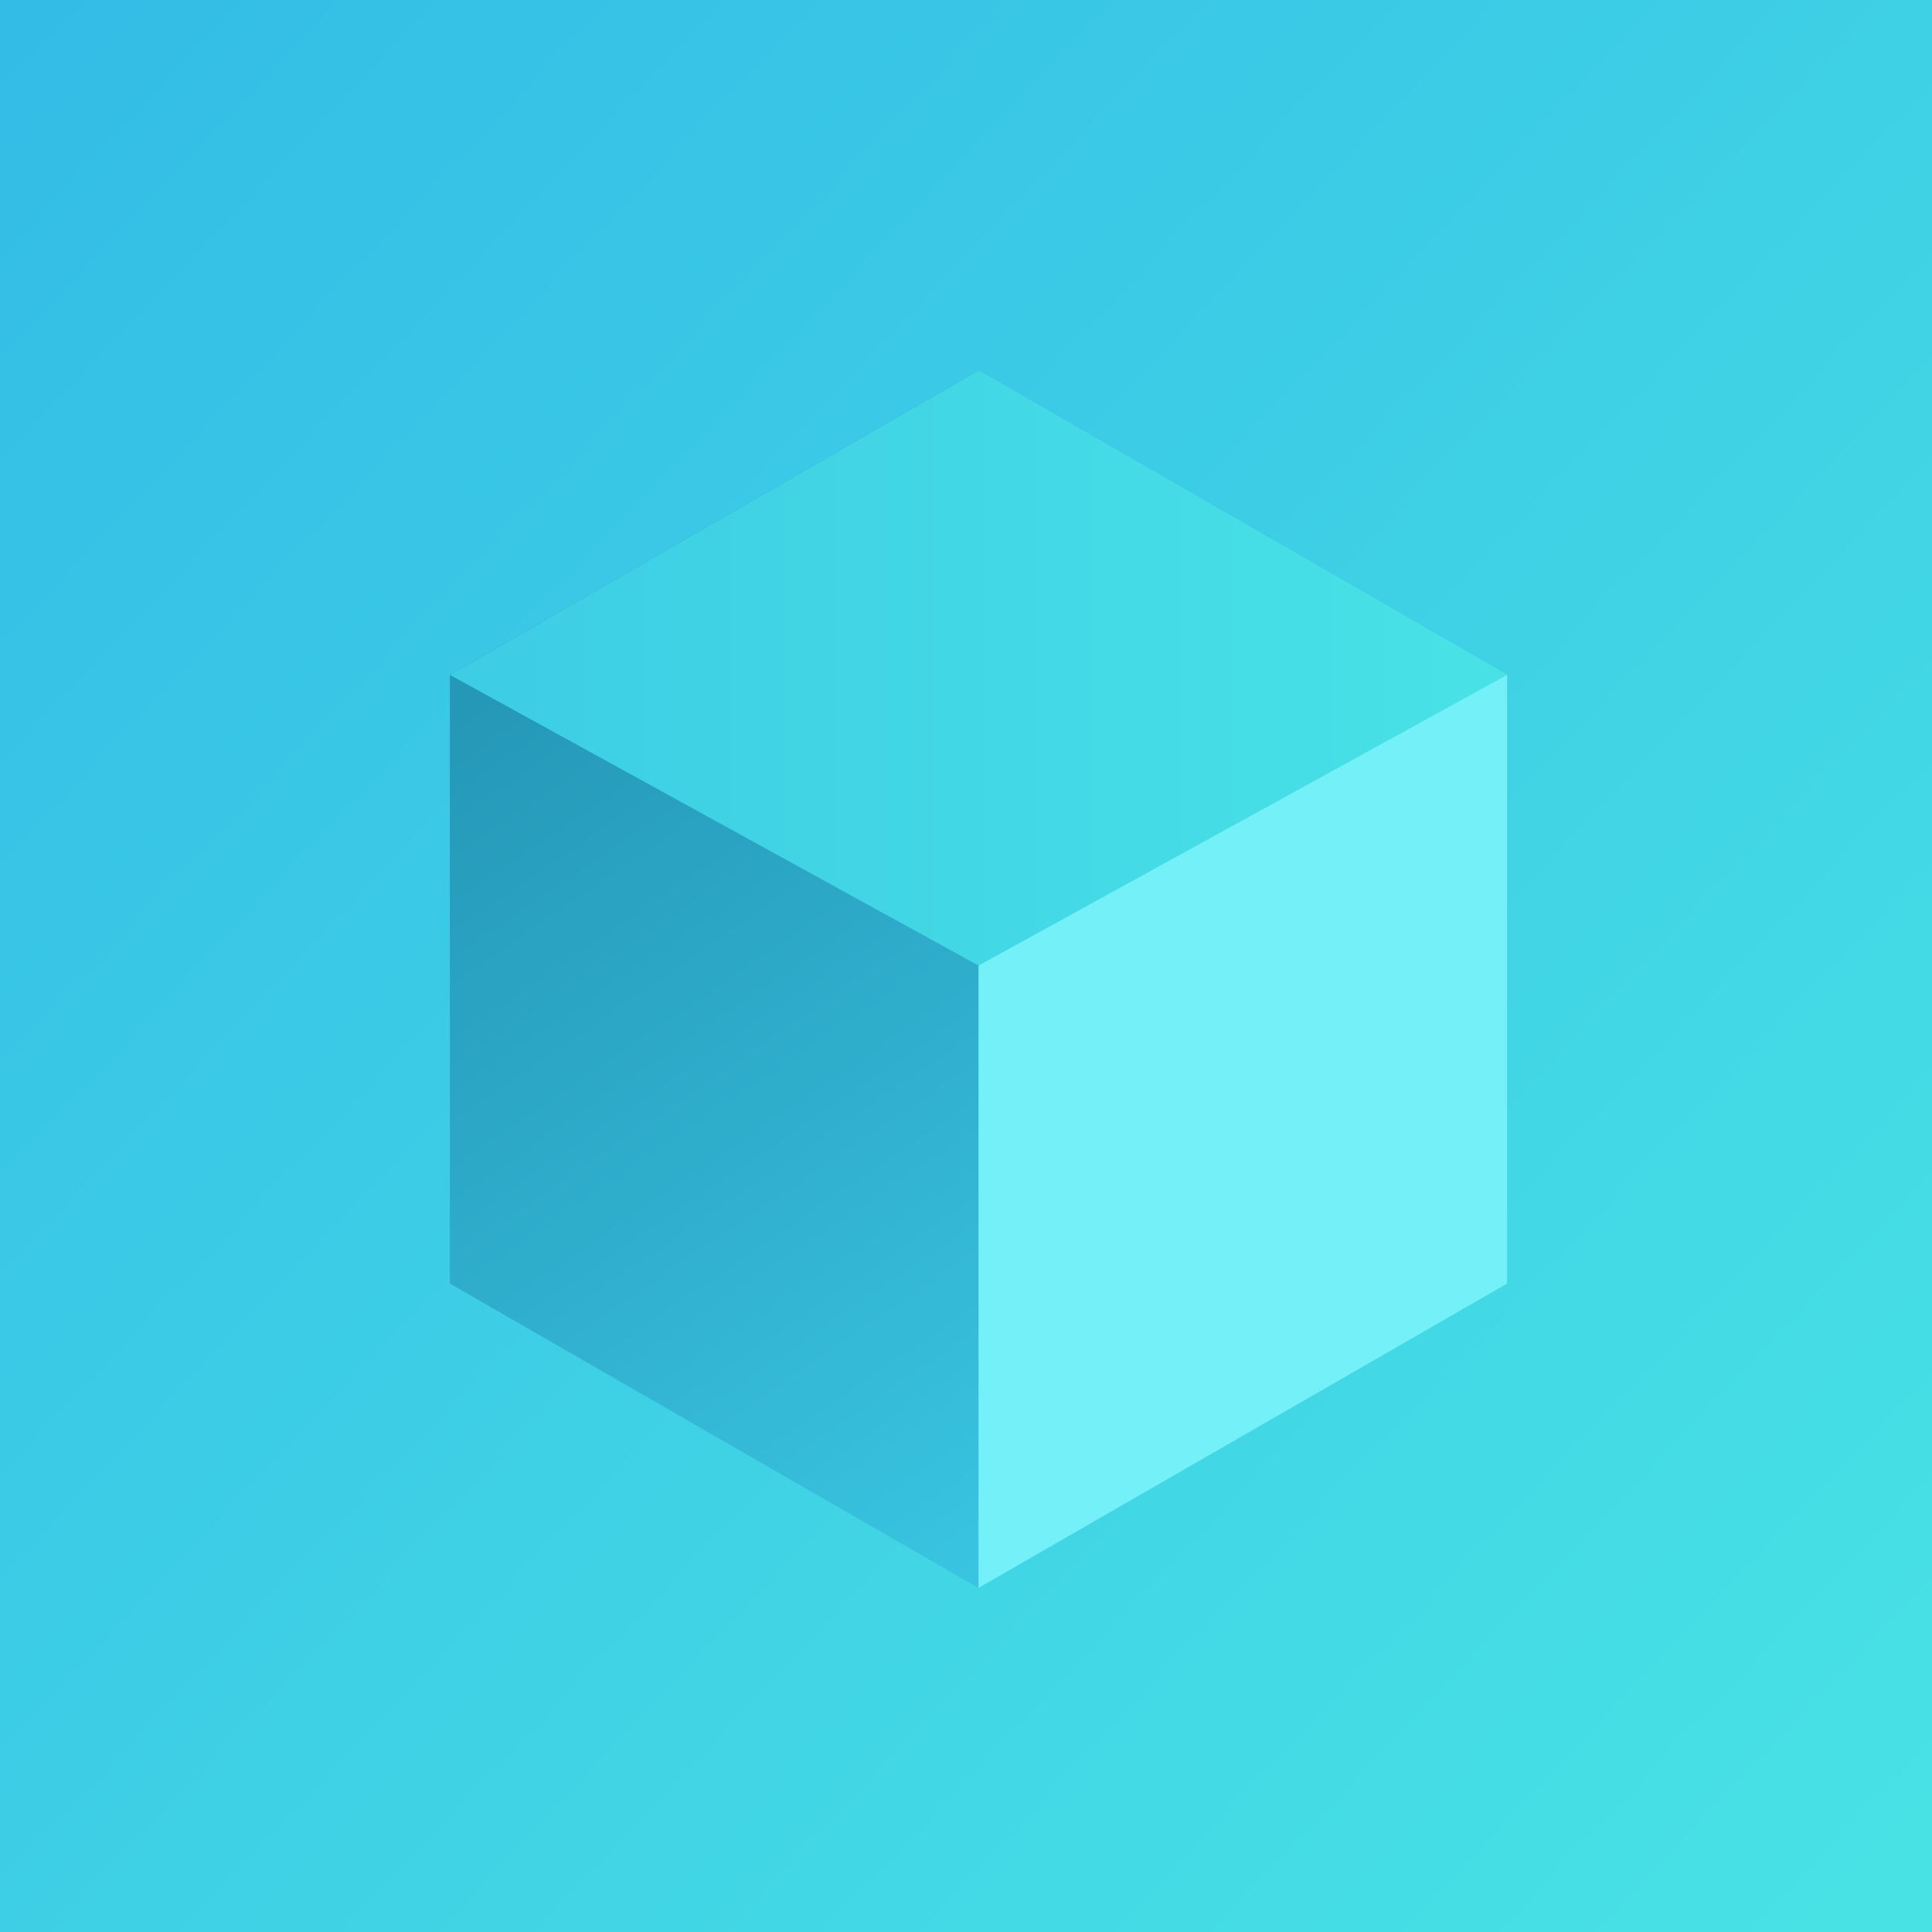
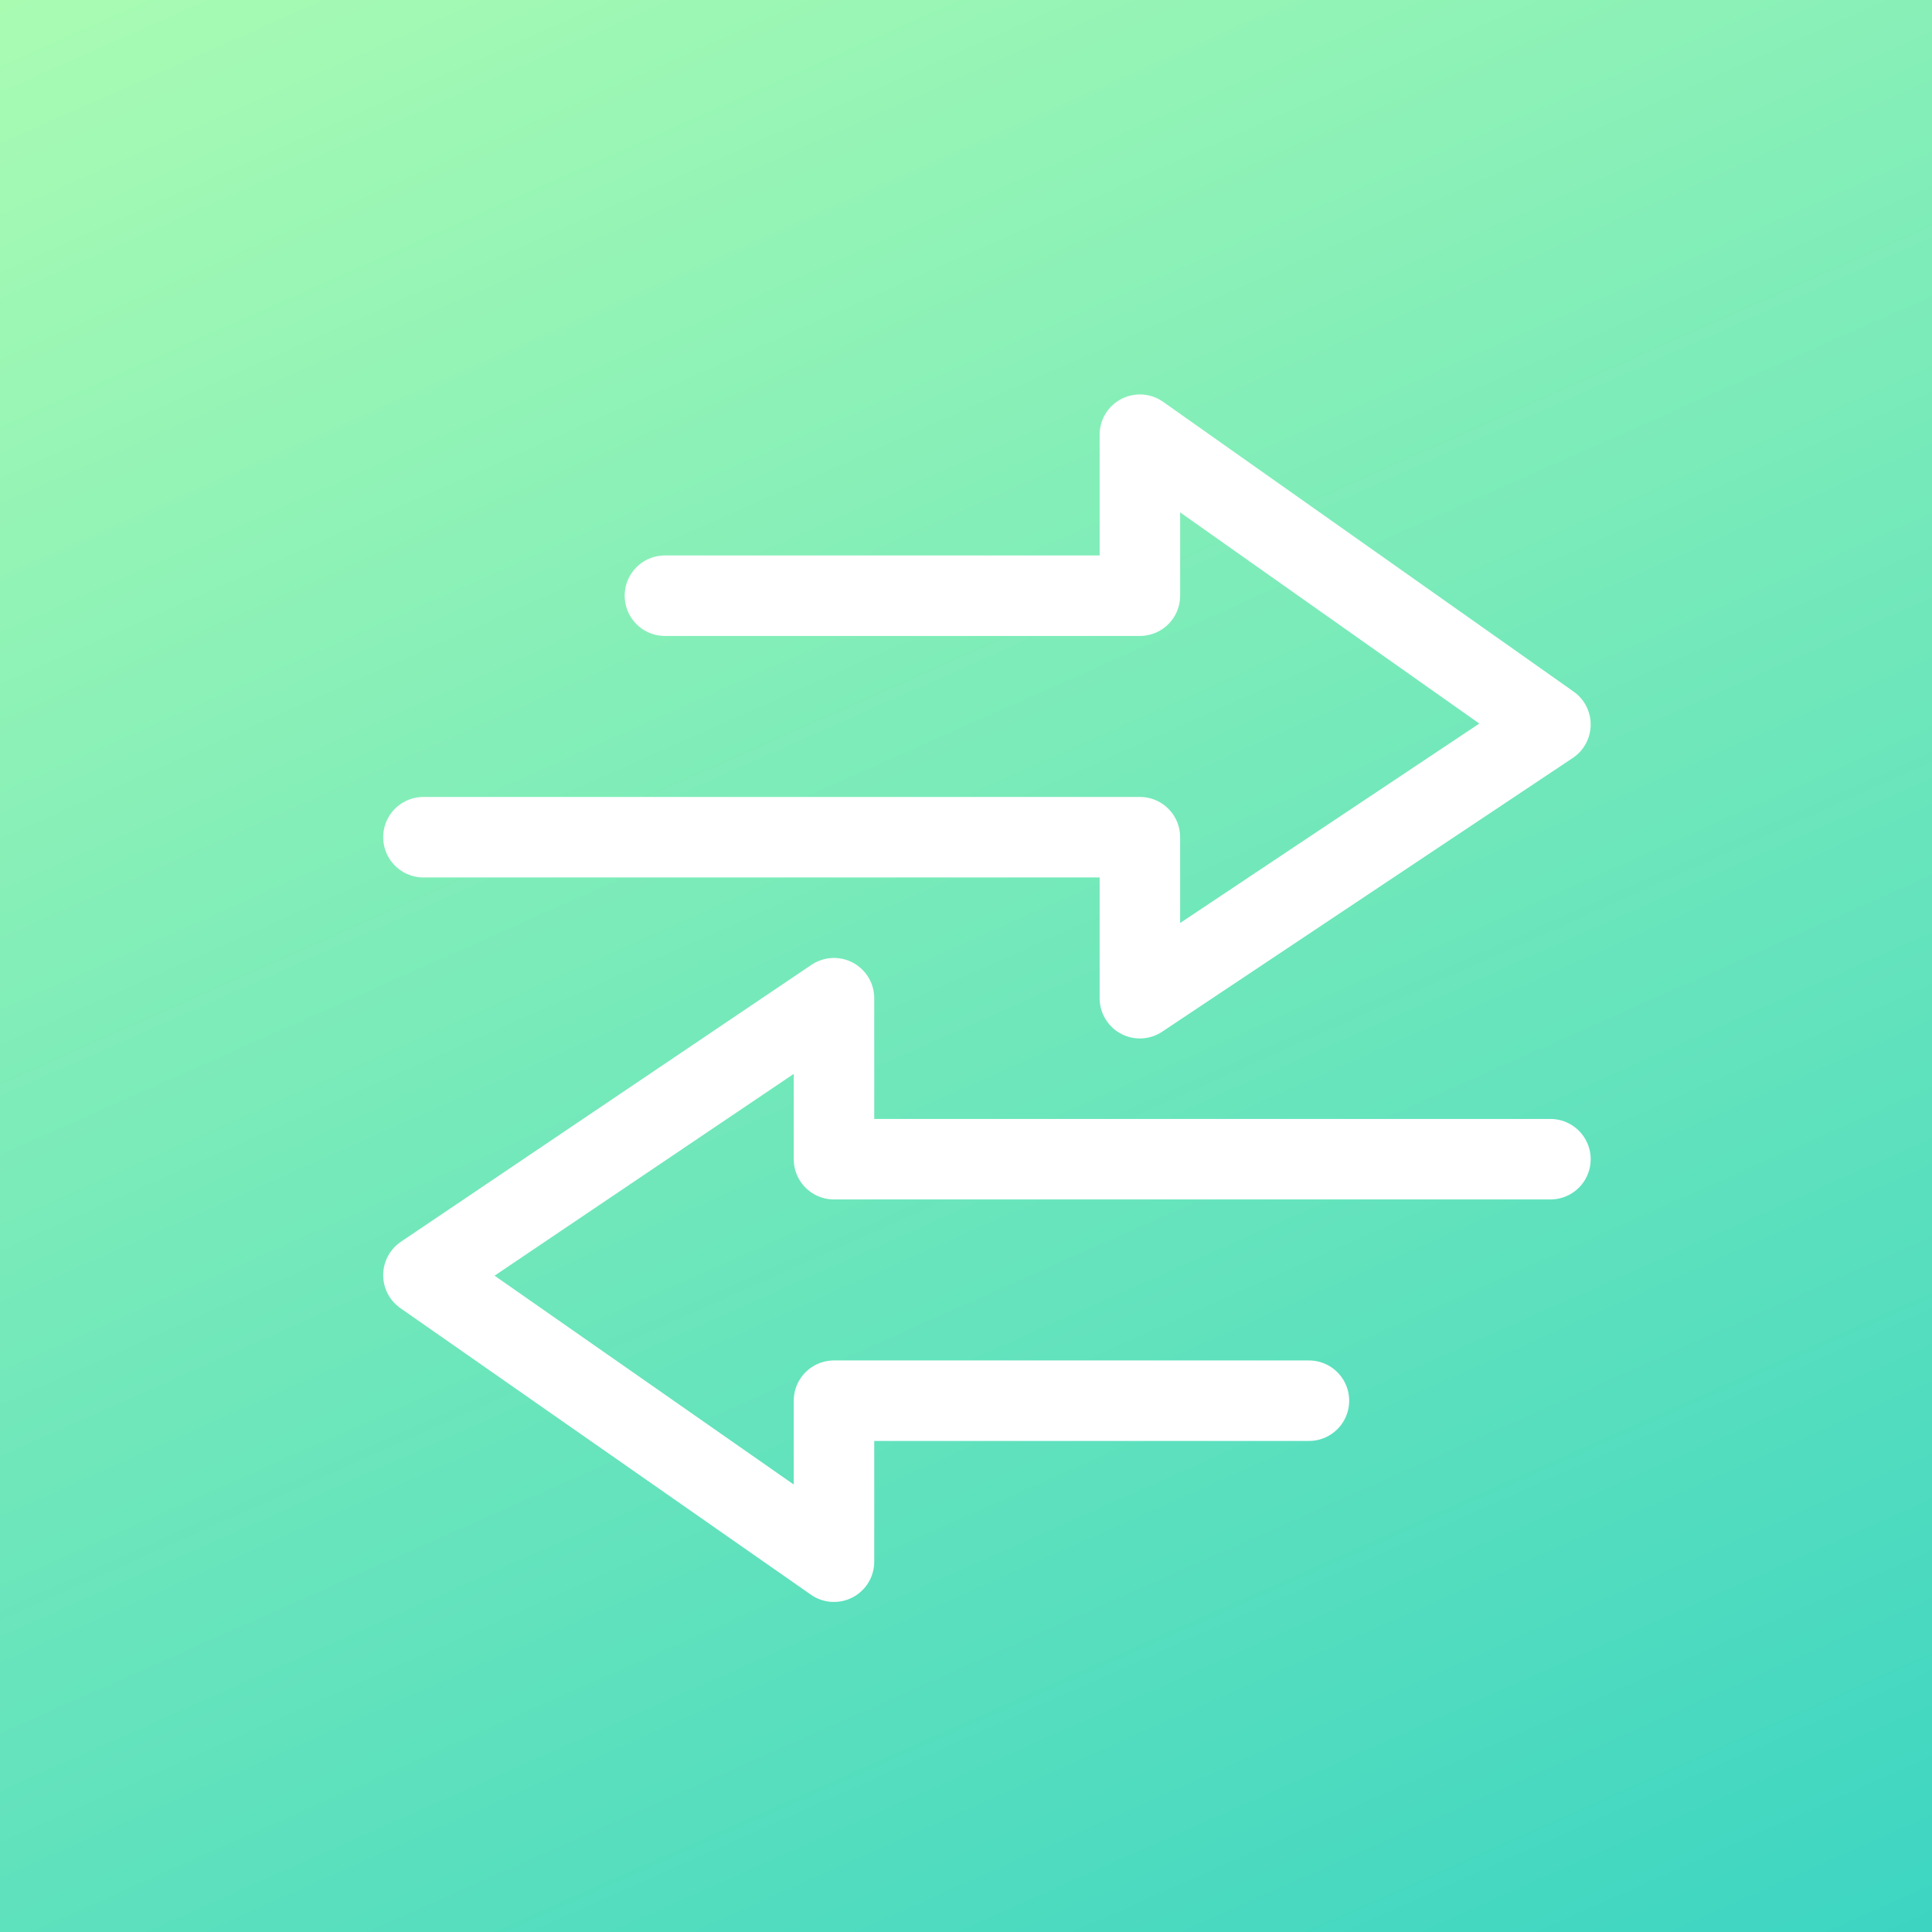
- <svg xmlns="http://www.w3.org/2000/svg" width="56" height="56" fill="none">
-   <path d="M56 0H0v56h56V0z" fill="url(#paint0_linear)" />
-   <path fill-rule="evenodd" clip-rule="evenodd" d="M28.363 10.74L13.04 19.56v17.645l15.322 8.821 15.323-8.821V19.56L28.363 10.74z" fill="url(#paint1_linear)" />
-   <path fill-rule="evenodd" clip-rule="evenodd" d="M28.363 46.027V10.74l15.323 8.821v17.645l-15.323 8.821z" fill="#73F0F8" />
-   <path fill-rule="evenodd" clip-rule="evenodd" d="M13.041 19.561l15.322-8.822 15.323 8.822-15.323 8.426-15.322-8.425z" fill="url(#paint2_linear)" />
+ <svg xmlns="http://www.w3.org/2000/svg" id="Layer_1" data-name="Layer 1" viewBox="0 0 24 24">
  <defs>
-     <linearGradient id="paint0_linear" x1="0" y1="0" x2="56" y2="53.105" gradientUnits="userSpaceOnUse">
-       <stop stop-color="#33BCE6" />
-       <stop offset="1" stop-color="#48E2E5" />
+     <linearGradient id="linear-gradient" x1="12.75" y1="68.17" x2="26.75" y2="36.67" gradientTransform="matrix(1 0 0 -1 -8.36 63.05)" gradientUnits="userSpaceOnUse">
+       <stop offset="0" stop-color="#b3ffb1" />
+       <stop offset="1" stop-color="#3dd5c2" />
    </linearGradient>
-     <linearGradient id="paint1_linear" x1="14.618" y1="19.282" x2="31.423" y2="43.942" gradientUnits="userSpaceOnUse">
-       <stop stop-color="#2597B7" />
-       <stop offset="1" stop-color="#39C5E1" />
-     </linearGradient>
-     <linearGradient id="paint2_linear" x1="14.799" y1="19.363" x2="43.686" y2="19.363" gradientUnits="userSpaceOnUse">
-       <stop stop-color="#3DCEE5" />
-       <stop offset="1" stop-color="#48E2E6" />
-     </linearGradient>
+     <style>.cls-2{fill:none;stroke:#fff;stroke-linecap:round;stroke-linejoin:round}</style>
  </defs>
+   <path fill="url(#linear-gradient)" d="M0 0h24v24H0z" />
+   <path class="cls-2" d="M5.26 10.4h8.9v2l5.1-3.4-5.1-3.6v2h-5.9M19.26 14.4h-8.9v-2l-5.1 3.44 5.1 3.56v-2h5.9" />
</svg>
